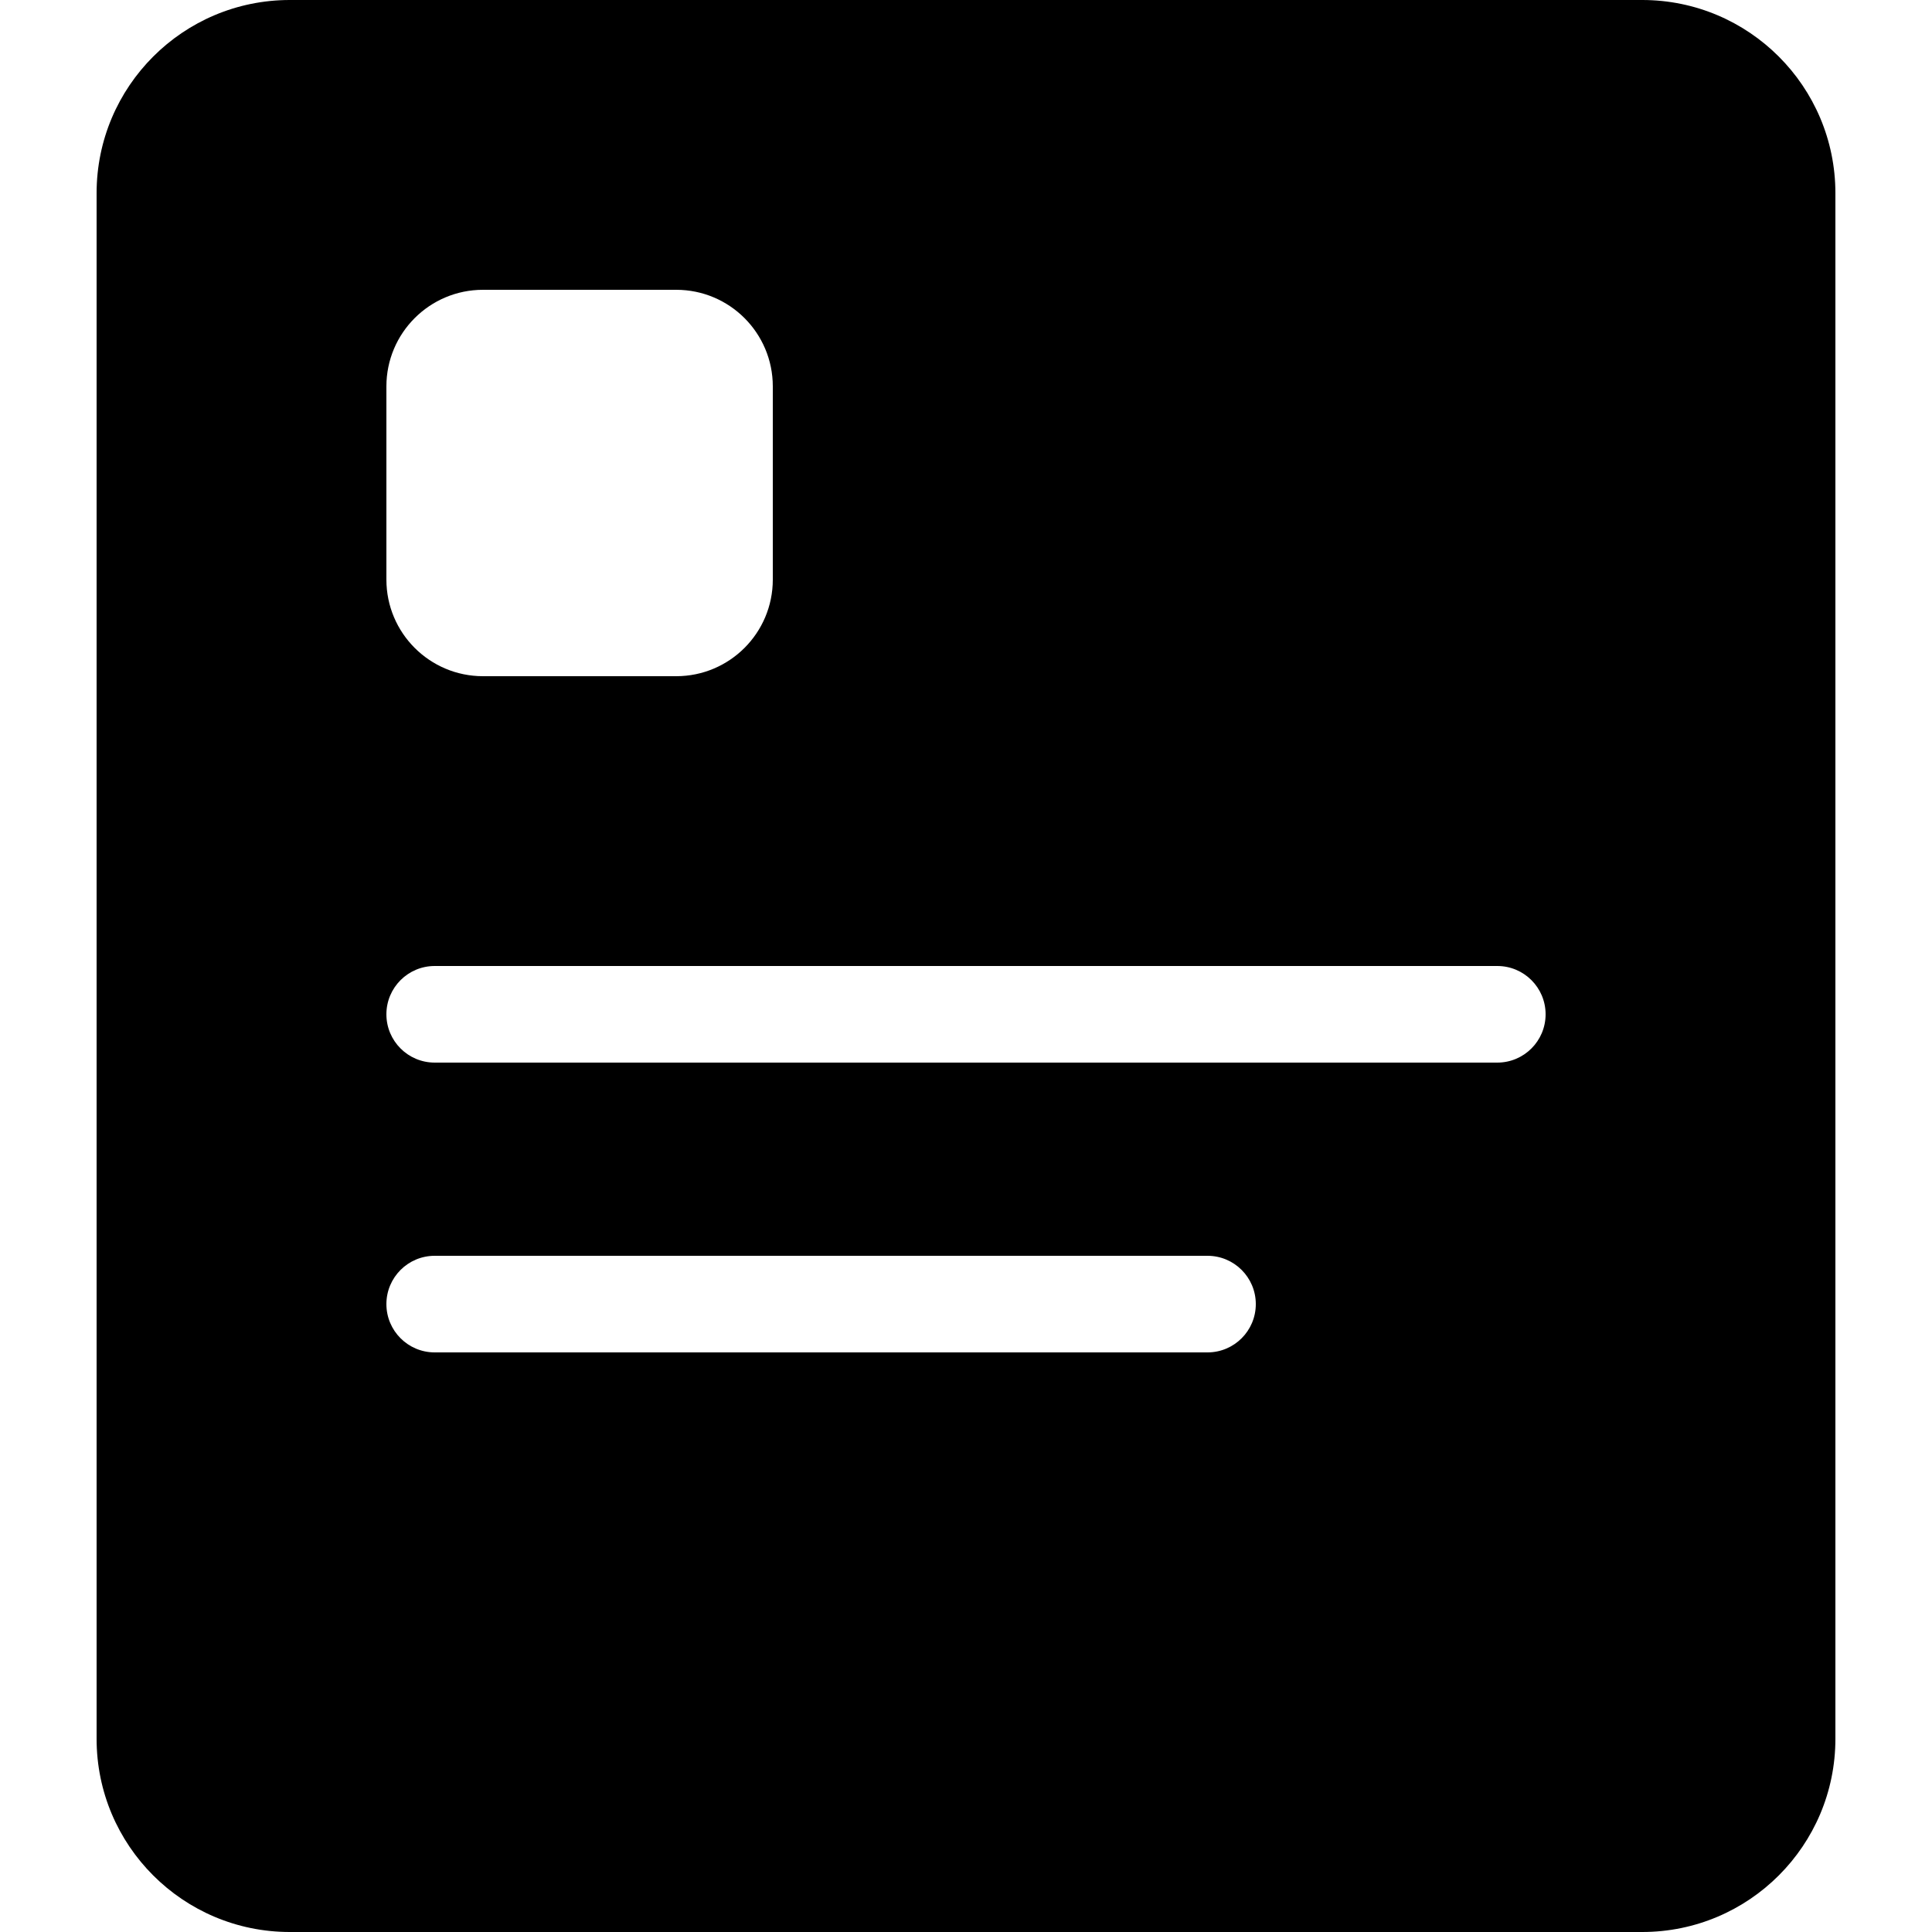
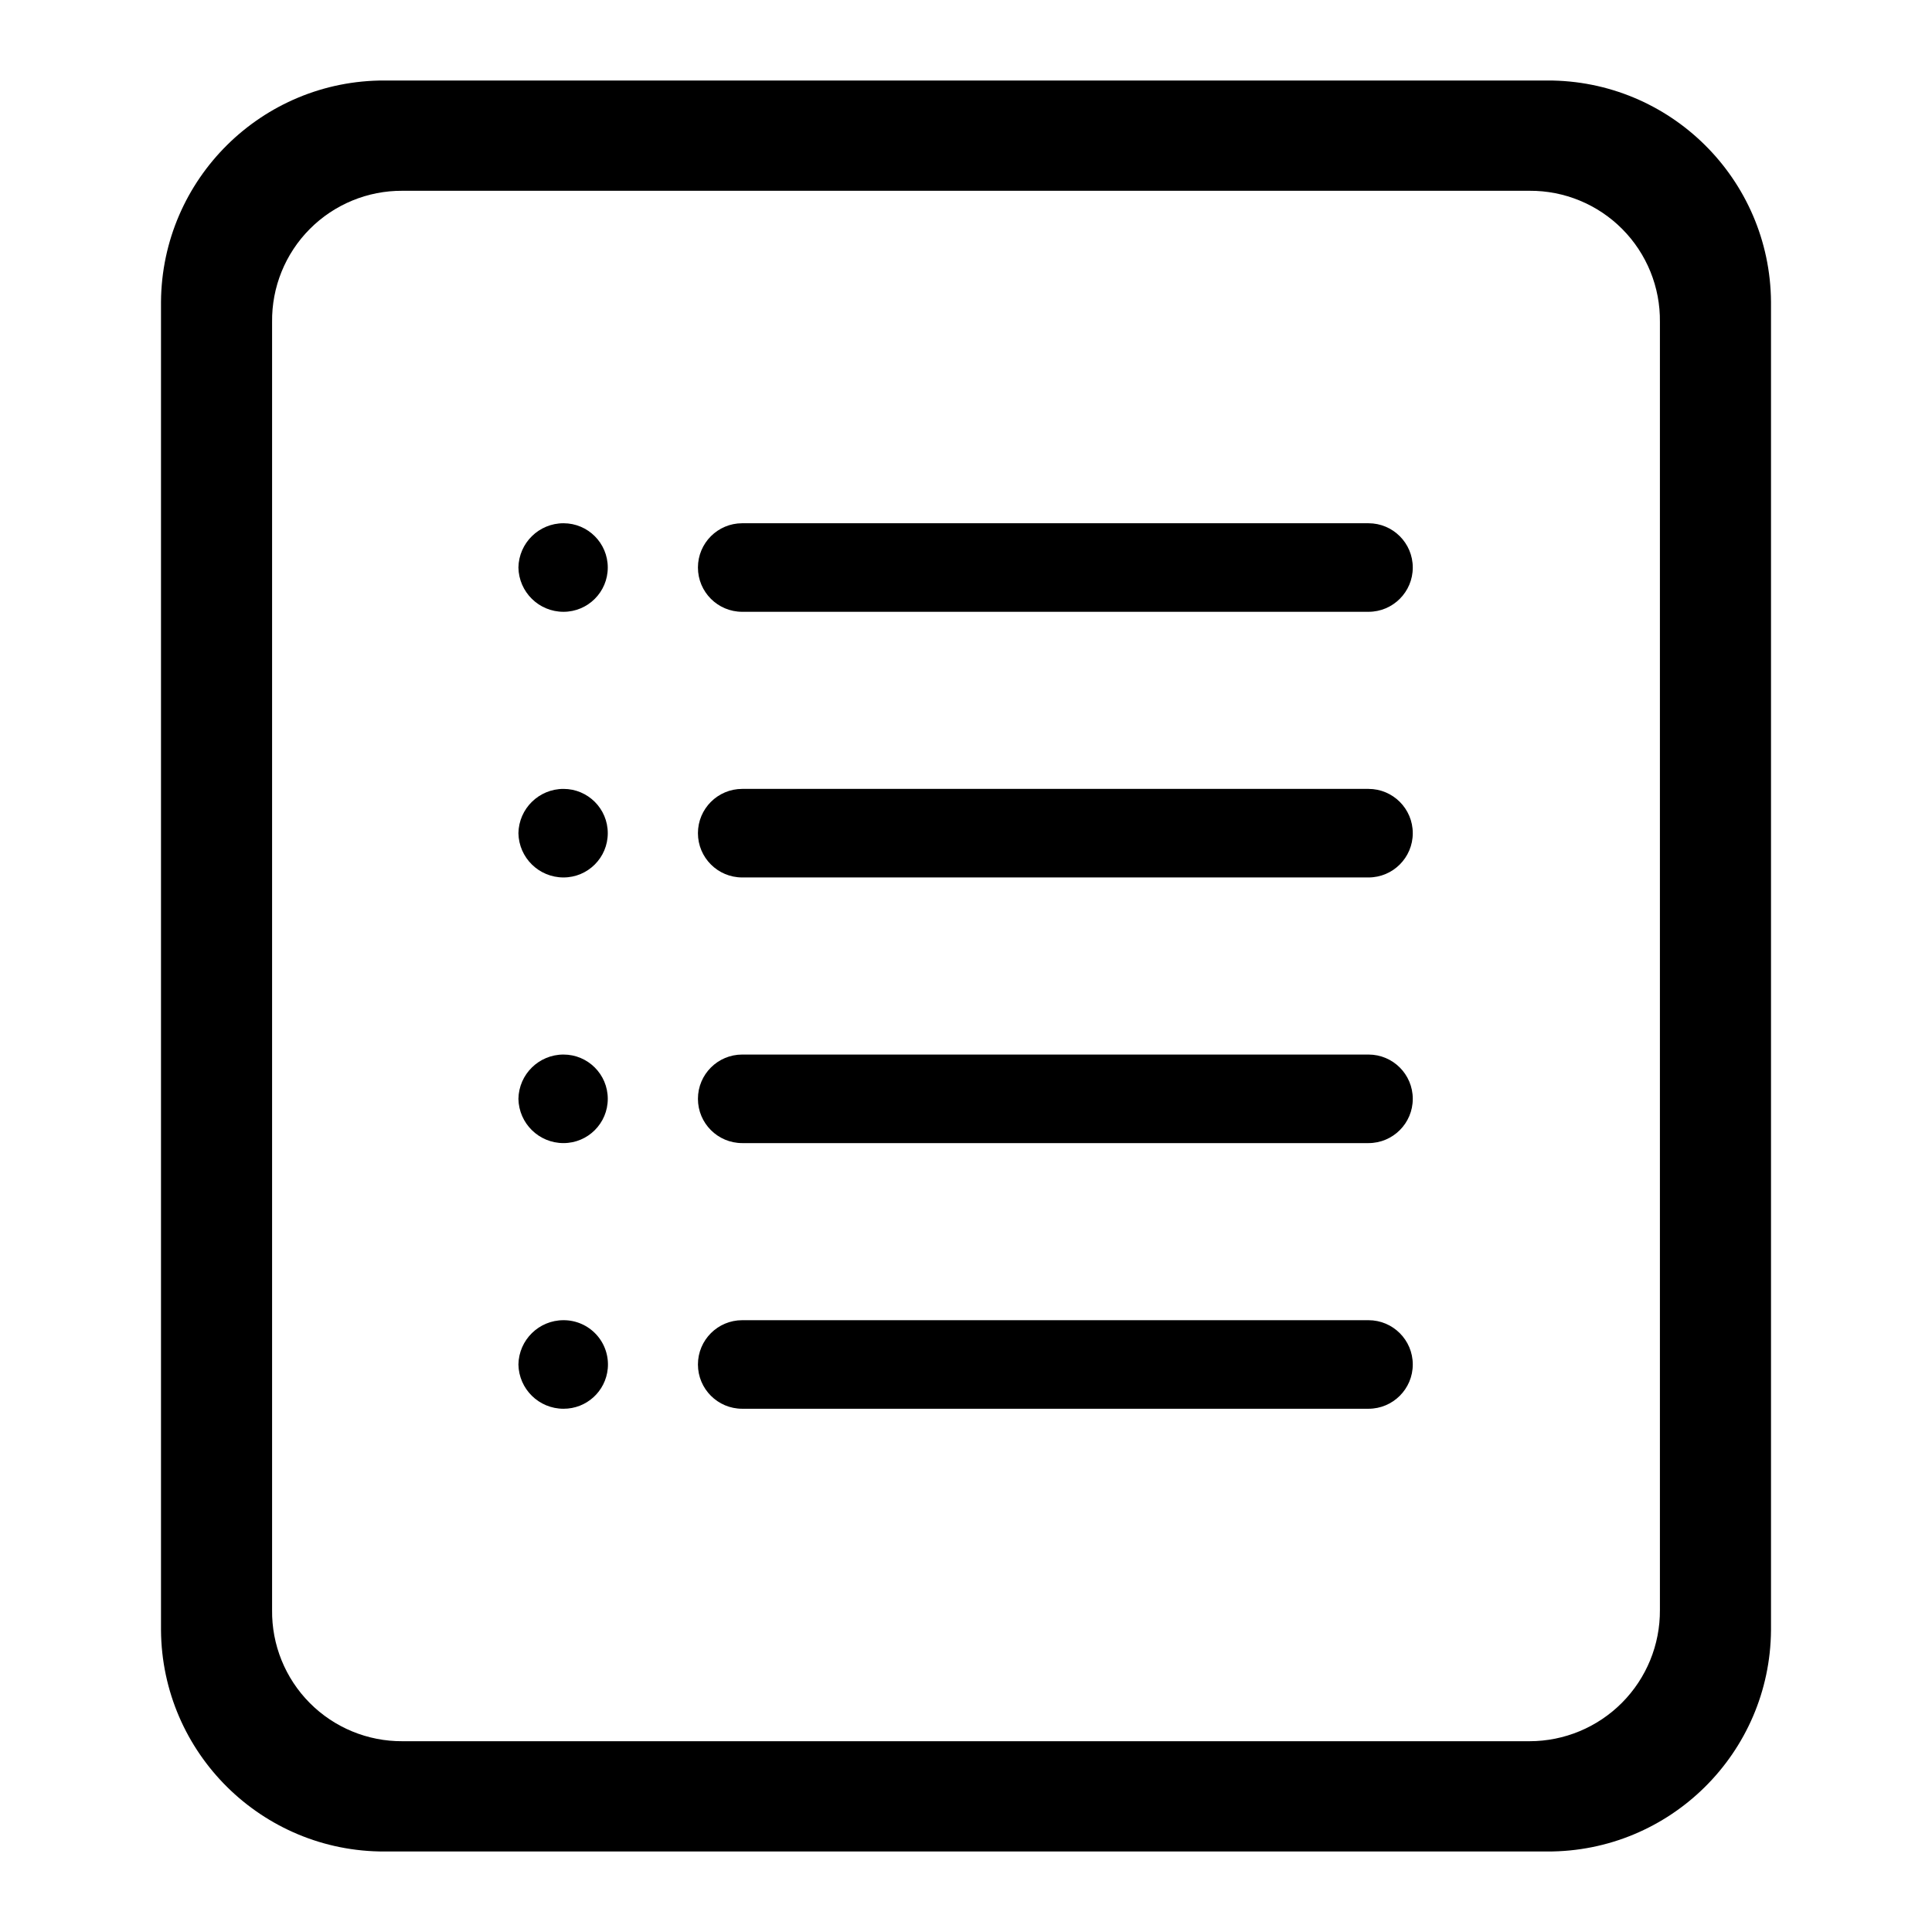
- <svg xmlns="http://www.w3.org/2000/svg" t="1557904191218" class="icon" style="" viewBox="0 0 1024 1024" version="1.1" p-id="32021" width="200" height="200">
+ <svg xmlns="http://www.w3.org/2000/svg" t="1557913462959" class="icon" style="" viewBox="0 0 1024 1024" version="1.1" p-id="58819" width="200" height="200">
  <defs>
    <style type="text/css" />
  </defs>
-   <path d="M870.4 1024H153.6a102.4 102.4 0 0 1-102.4-102.4V102.4a102.4 102.4 0 0 1 102.4-102.4h716.8a102.4 102.4 0 0 1 102.4 102.4v819.2a102.4 102.4 0 0 1-102.4 102.4zM230.4 716.8h409.6a25.6 25.6 0 0 0 0-51.2h-409.6a25.6 25.6 0 0 0 0 51.2zM409.6 204.8a51.2 51.2 0 0 0-51.2-51.2H256a51.2 51.2 0 0 0-51.2 51.2v102.4a51.2 51.2 0 0 0 51.2 51.2h102.4a51.2 51.2 0 0 0 51.2-51.2V204.8z m384 307.2h-563.2a25.6 25.6 0 0 0 0 51.2h563.2a25.6 25.6 0 0 0 0-51.2z" p-id="32022" />
+   <path d="M725.333 277.333H393.387A23.467 23.467 0 0 0 369.92 300.8a23.467 23.467 0 0 0 23.467 23.467h331.946a23.467 23.467 0 1 0 0-46.934z m-426.666 0a23.893 23.893 0 0 0-23.894 23.467 23.893 23.893 0 0 0 23.894 23.467 23.467 23.467 0 0 0 23.466-23.467 23.467 23.467 0 0 0-23.466-23.467z m426.666 140.8H393.387A23.467 23.467 0 0 0 369.92 441.6a23.467 23.467 0 0 0 23.467 23.467h331.946a23.467 23.467 0 0 0 0-46.934z m-426.666 0a23.893 23.893 0 0 0-23.894 23.467 23.893 23.893 0 0 0 23.894 23.467 23.467 23.467 0 0 0 23.466-23.467 23.467 23.467 0 0 0-23.466-23.467z m426.666 140.8H393.387A23.467 23.467 0 0 0 369.92 582.4a23.467 23.467 0 0 0 23.467 23.467h331.946a23.467 23.467 0 0 0 0-46.934z m-426.666 0a23.893 23.893 0 0 0-23.894 23.467 23.893 23.893 0 0 0 23.894 23.467 23.467 23.467 0 0 0 23.466-23.467 23.467 23.467 0 0 0-23.466-23.467z m426.666 140.8H393.387A23.467 23.467 0 0 0 369.92 723.2a23.467 23.467 0 0 0 23.467 23.467h331.946a23.467 23.467 0 0 0 0-46.934z m-426.666 0a23.893 23.893 0 0 0-23.894 23.467 23.893 23.893 0 0 0 23.894 23.467 23.467 23.467 0 0 0 23.466-21.334 23.467 23.467 0 0 0-23.466-25.6zM820.053 42.667H203.947A118.187 118.187 0 0 0 85.333 160v704a118.187 118.187 0 0 0 118.614 117.333h616.106A118.187 118.187 0 0 0 938.667 864V160A118.187 118.187 0 0 0 820.053 42.667z m-675.84 810.666V170.667a68.693 68.693 0 0 1 69.12-69.547h597.334a68.693 68.693 0 0 1 69.12 69.547v682.666a69.12 69.12 0 0 1-69.12 69.547H213.333a68.693 68.693 0 0 1-69.12-69.547z" p-id="58820" />
</svg>
